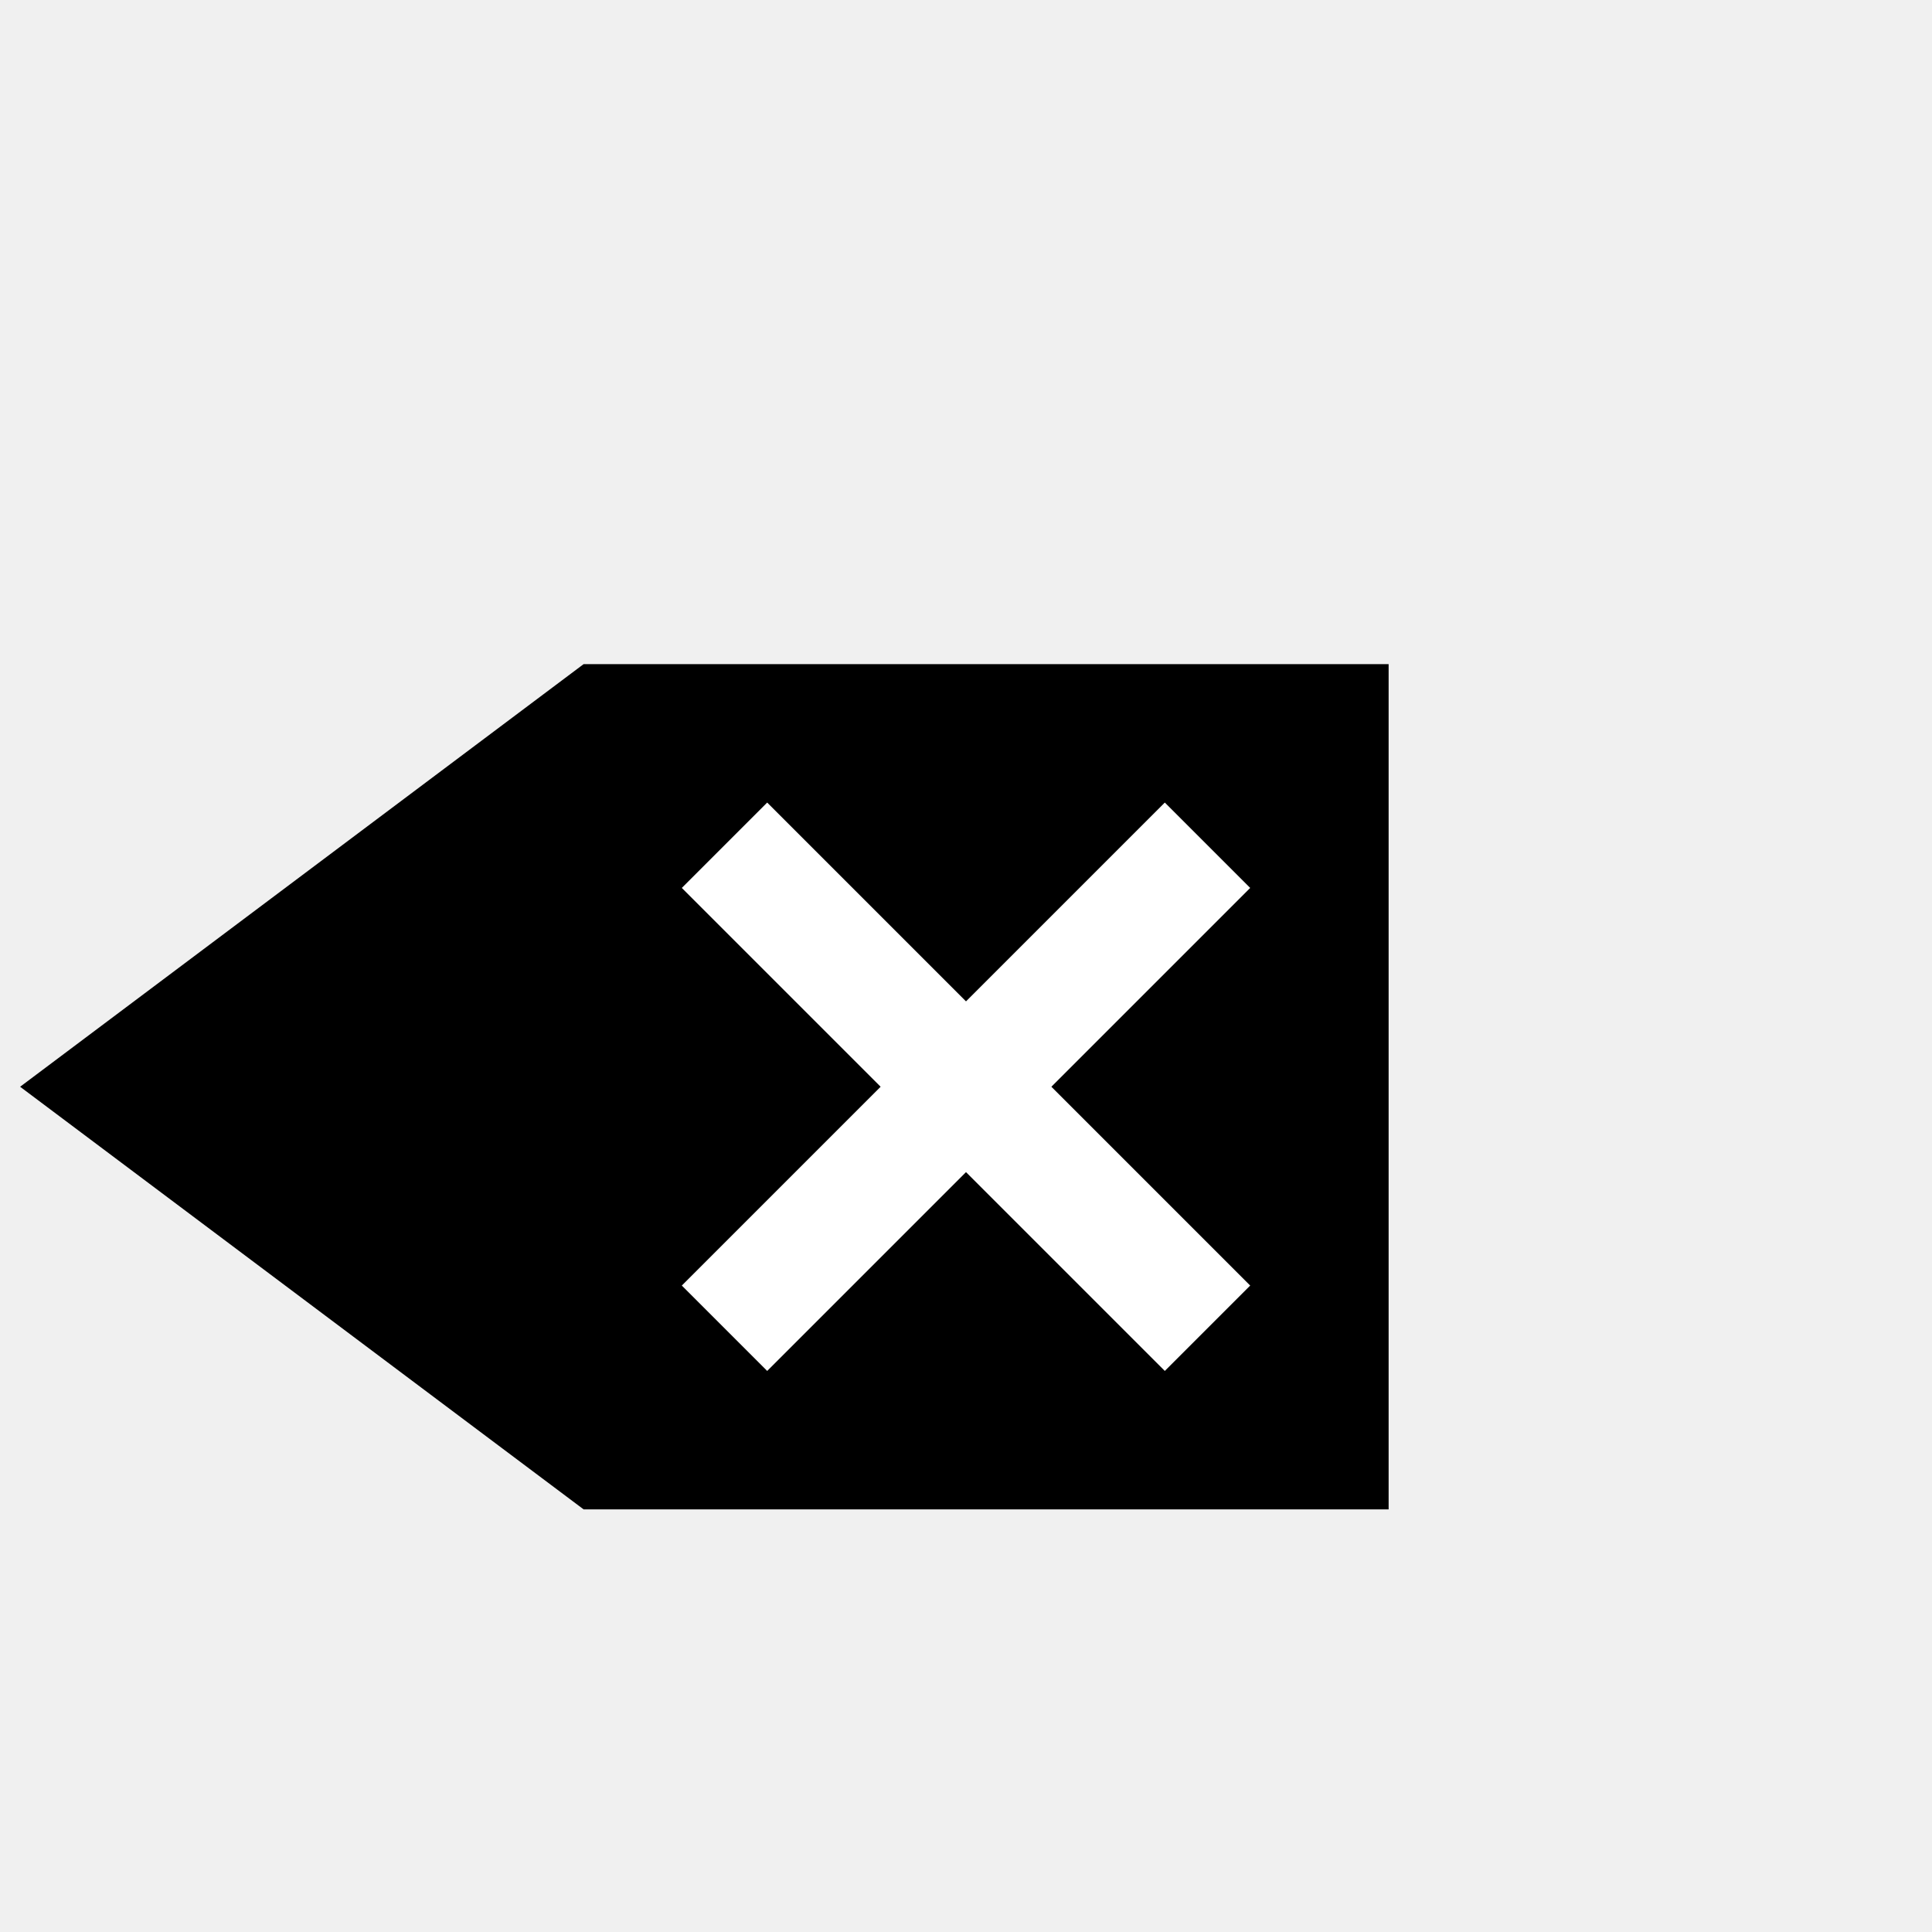
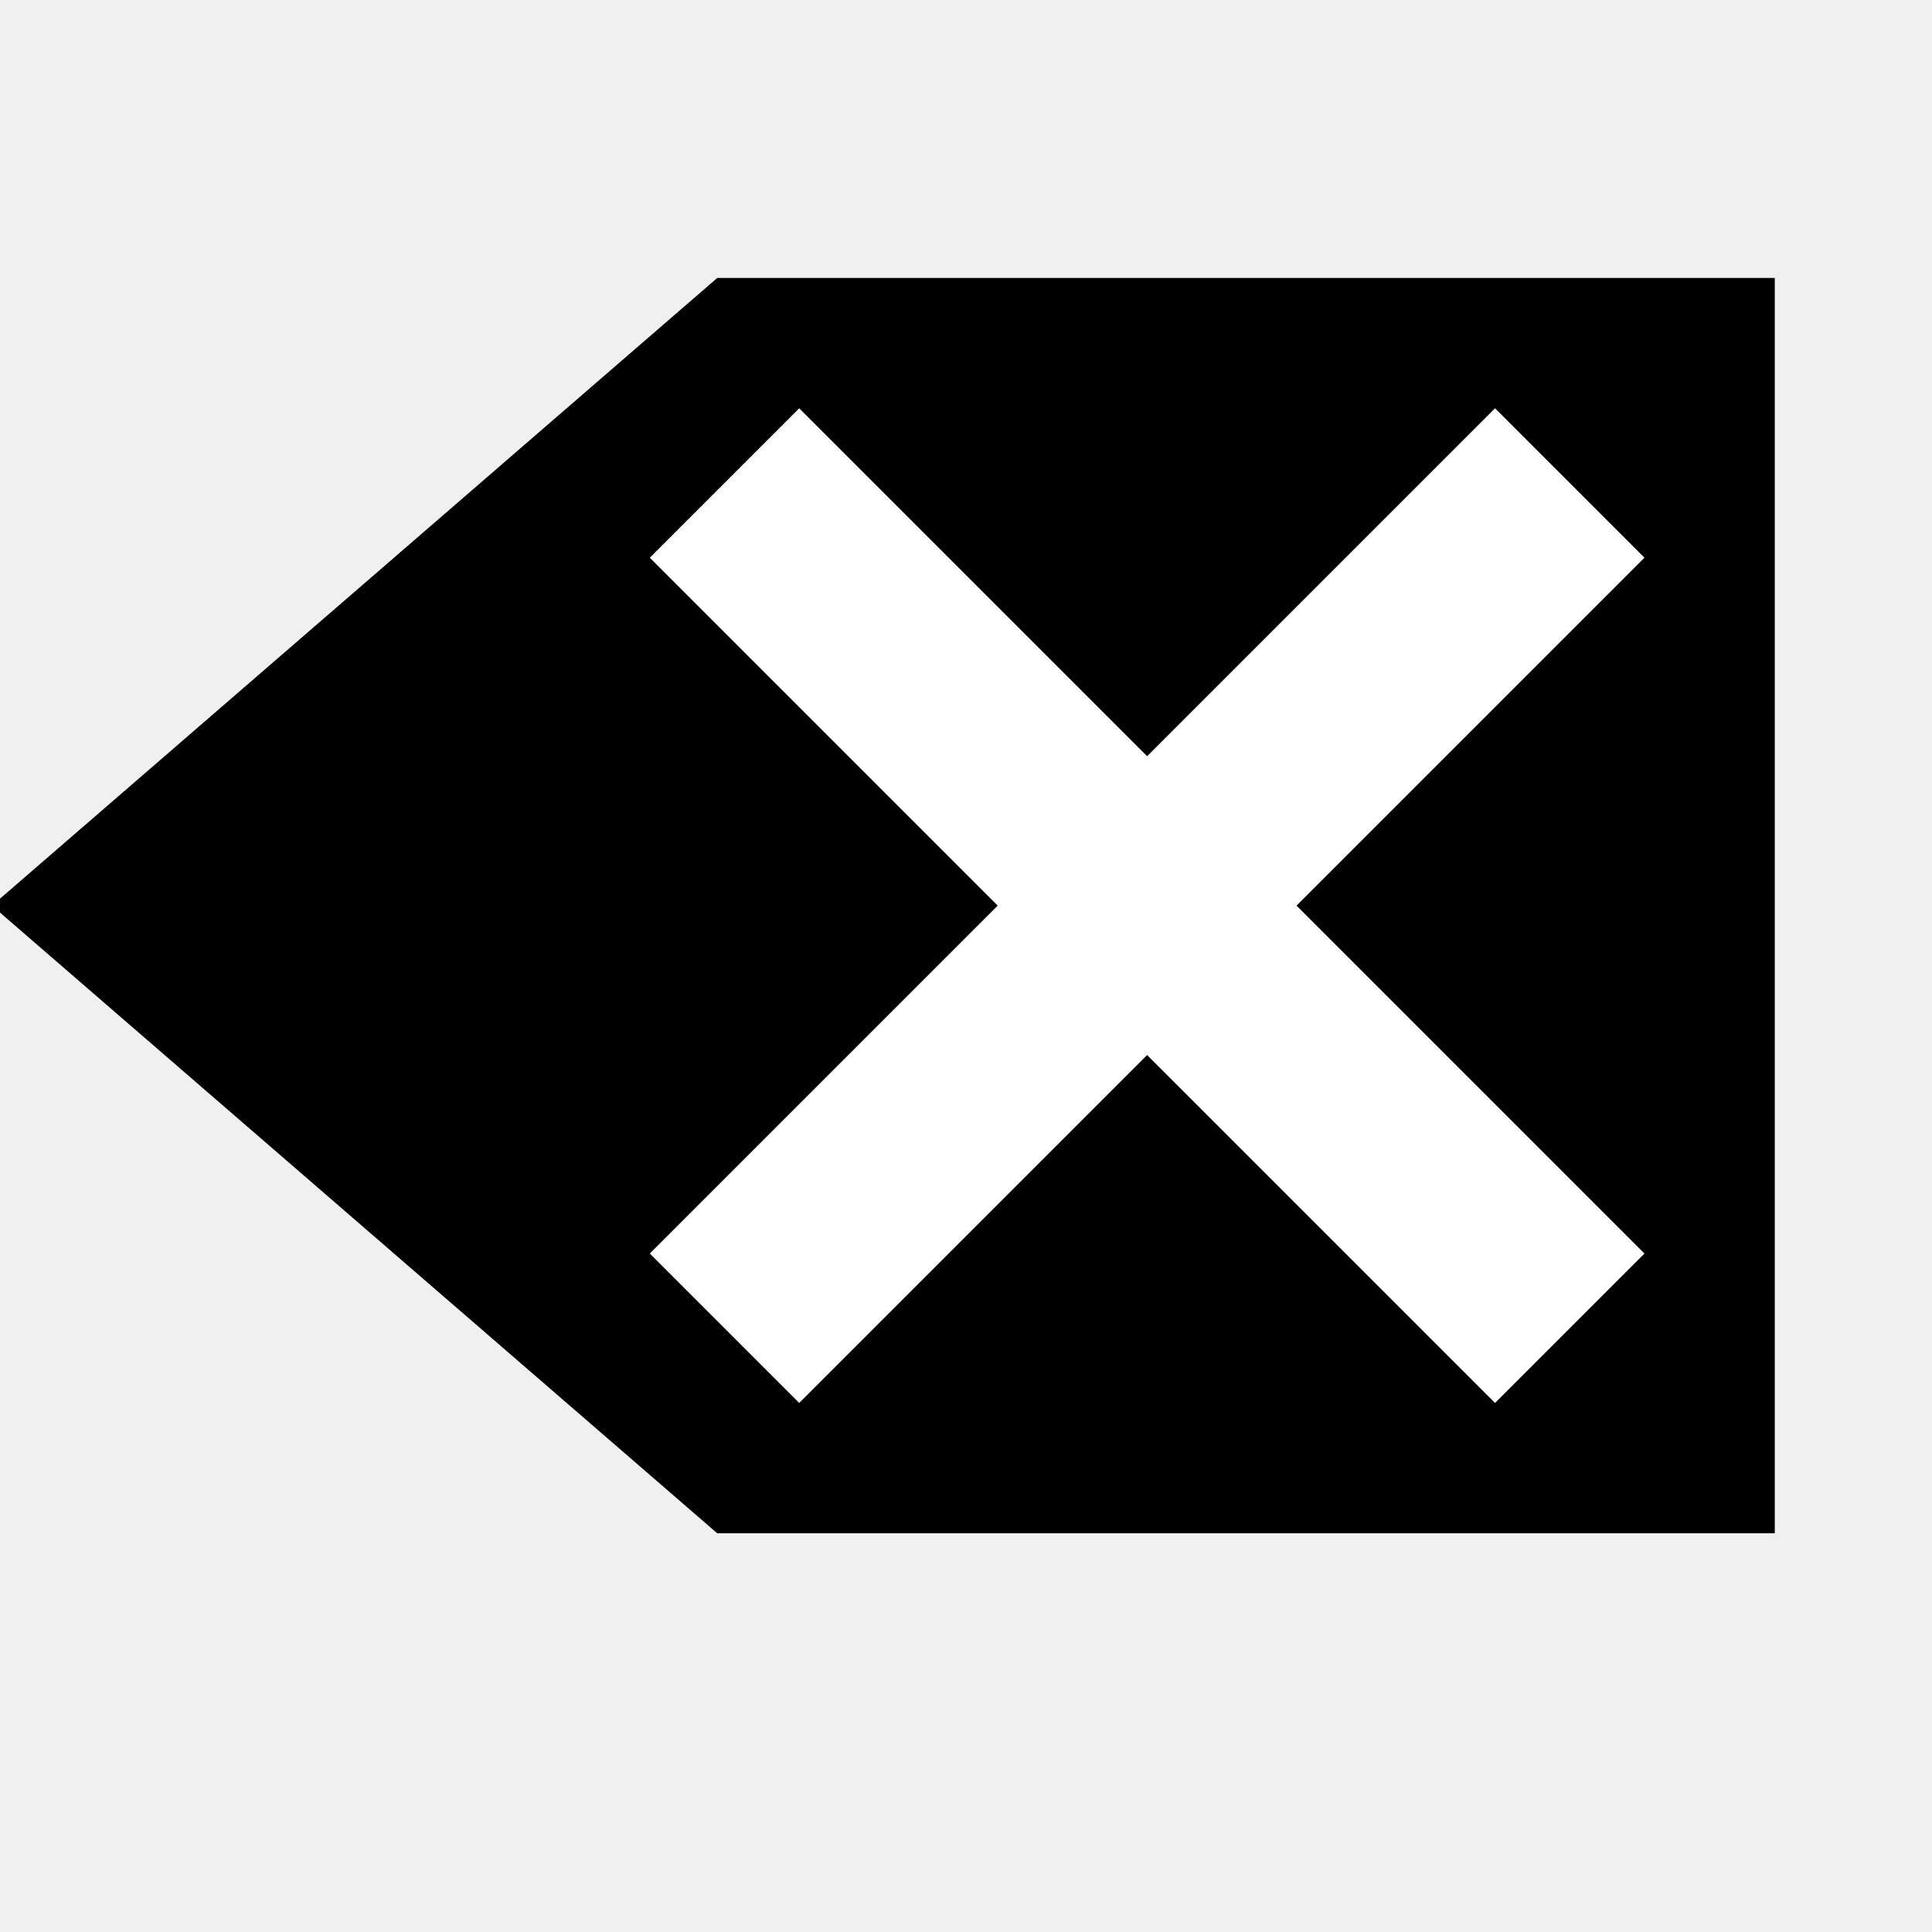
<svg xmlns="http://www.w3.org/2000/svg" width="16px" height="16px" id="svg3068" version="1.1">
  <defs id="defs3070" />
  <g id="layer1">
-     <path style="fill:#000000;stroke:#000000" d="M 5 6 L 1 9 L 5 12 L 11 12 L 11 6 L 5 6 z " id="rect3078" />
-     <path id="path3082" style="fill:#ffffff;stroke:#ffffff;stroke-width:1px;stroke-linecap:butt;stroke-linejoin:miter;stroke-opacity:1" d="M 10,11 6,7 m 0,4 4,-4 0,0" />
+     <path style="fill:#000000;stroke:#000000;stroke-width:1.396" d="M 6.2,3 1,7.5 6.2,12 14,12 14,3 6.2,3 z" id="rect3078" />
+     <path id="path3082" style="fill:#ffffff;stroke:#ffffff;stroke-width:1.75px;stroke-linecap:butt;stroke-linejoin:miter;stroke-opacity:1" d="M 13,11 6,4 m 0,7 7,-7 0,0" />
  </g>
</svg>
